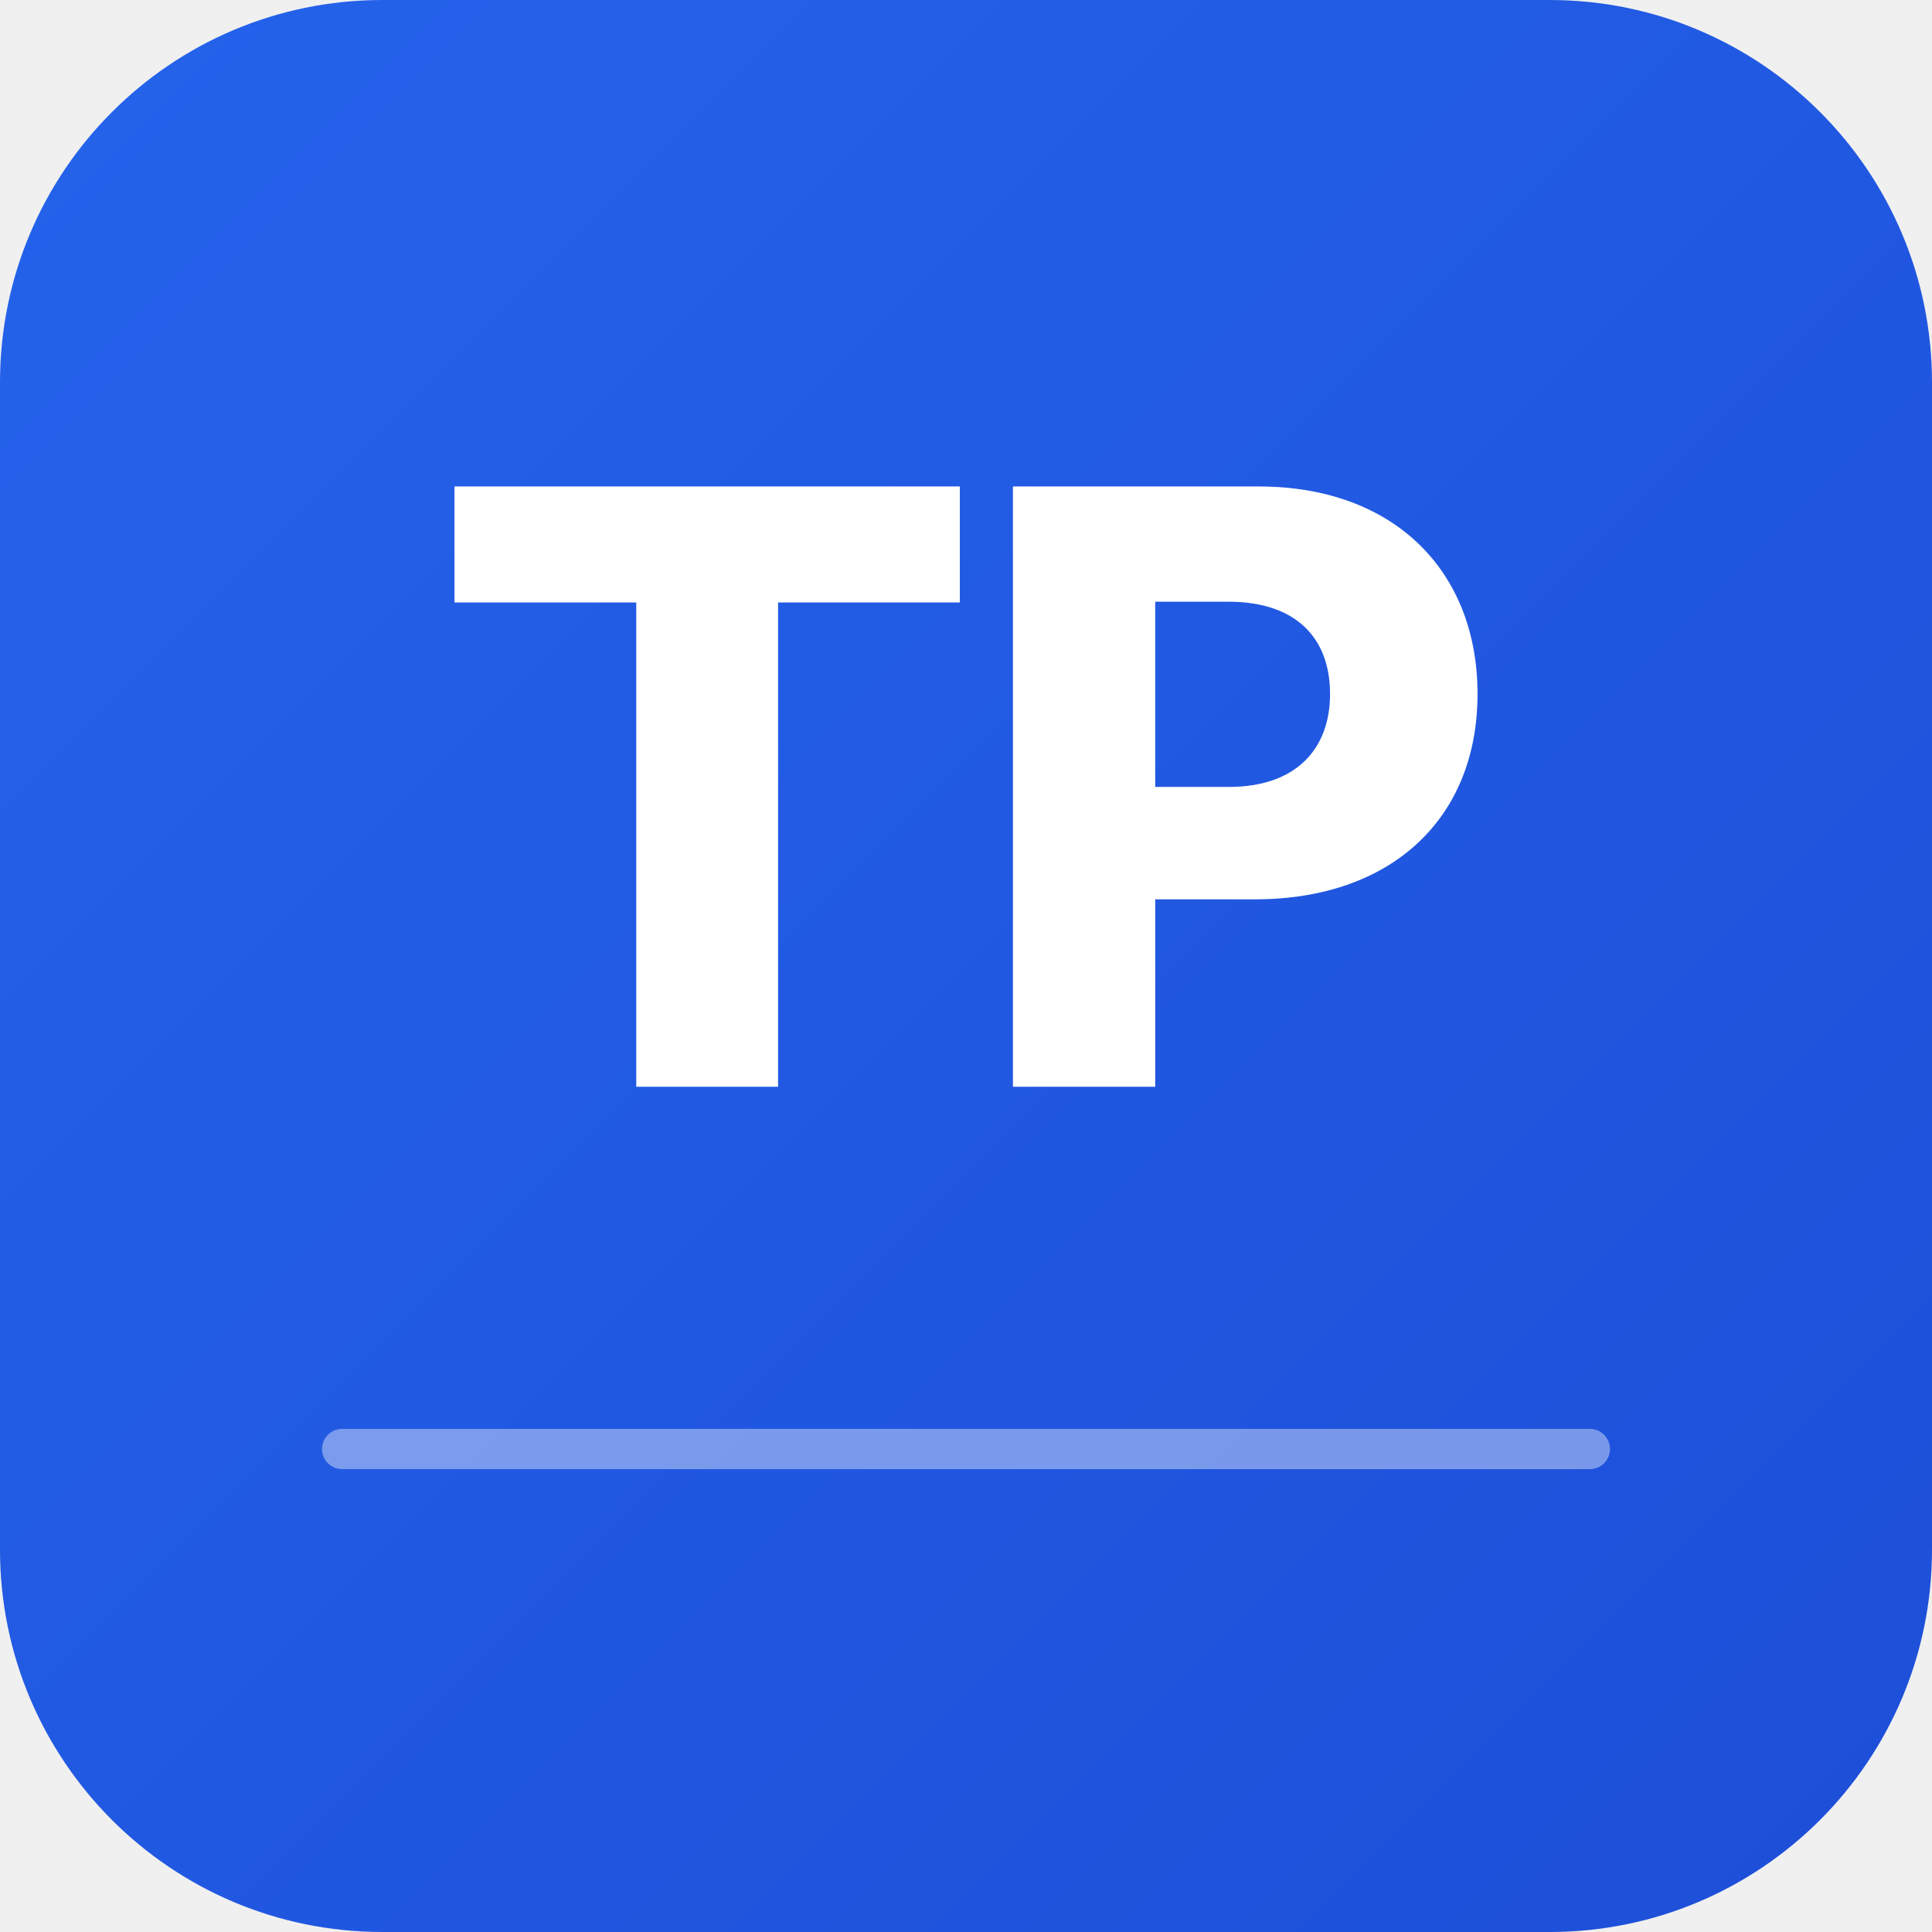
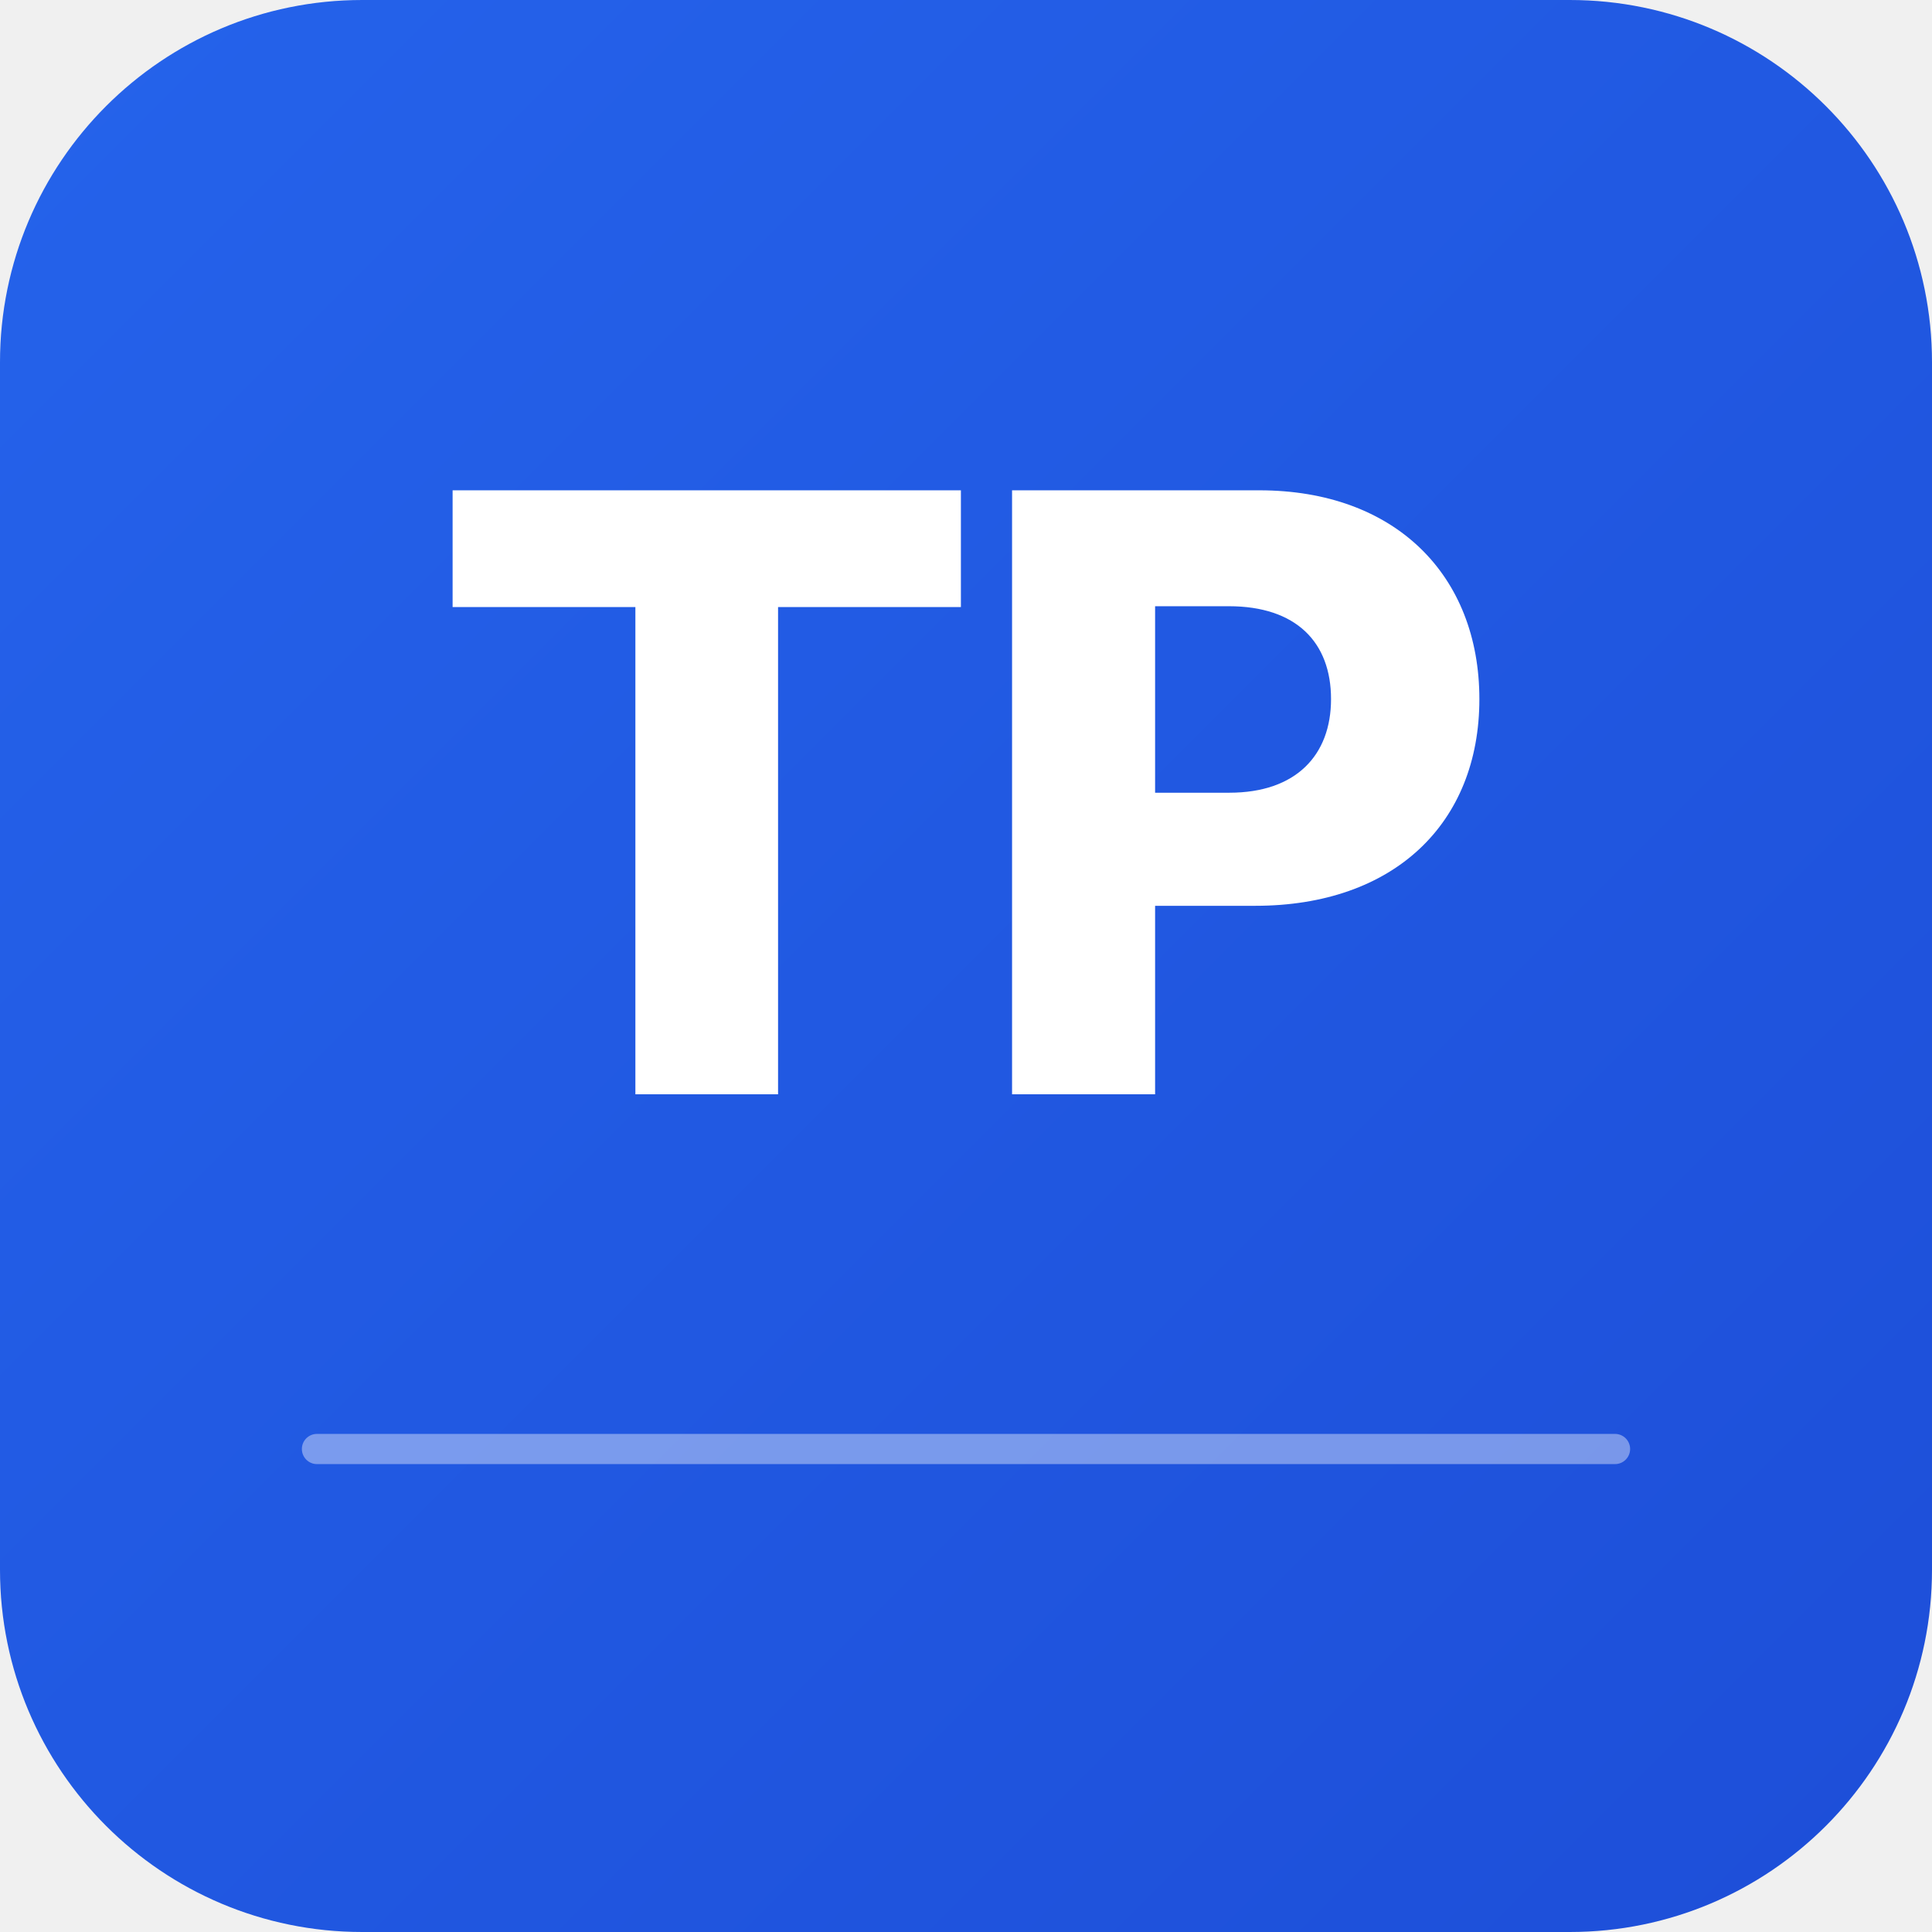
- <svg xmlns="http://www.w3.org/2000/svg" width="192" height="192" viewBox="0 0 192 192">
+ <svg xmlns="http://www.w3.org/2000/svg" width="512" height="512" viewBox="0 0 512 512">
  <defs>
    <linearGradient id="bg" x1="0" y1="0" x2="1" y2="1">
      <stop offset="0%" stop-color="#2563eb" />
      <stop offset="100%" stop-color="#1d4ed8" />
    </linearGradient>
  </defs>
-   <rect width="192" height="192" fill="url(#bg)" rx="38" />
-   <text x="96" y="108" text-anchor="middle" font-family="system-ui, -apple-system, sans-serif" font-weight="800" font-size="82" fill="white" letter-spacing="-2">TP</text>
-   <rect x="32" y="142" width="128" height="4" fill="rgba(255,255,255,0.4)" rx="2" />
+   <rect width="512" height="512" fill="url(#bg)" rx="96" />
+   <text x="256" y="290" text-anchor="middle" font-family="system-ui, -apple-system, sans-serif" font-weight="800" font-size="220" fill="white" letter-spacing="-6">TP</text>
+   <rect x="80" y="380" width="352" height="8" fill="rgba(255,255,255,0.4)" rx="4" />
</svg>
